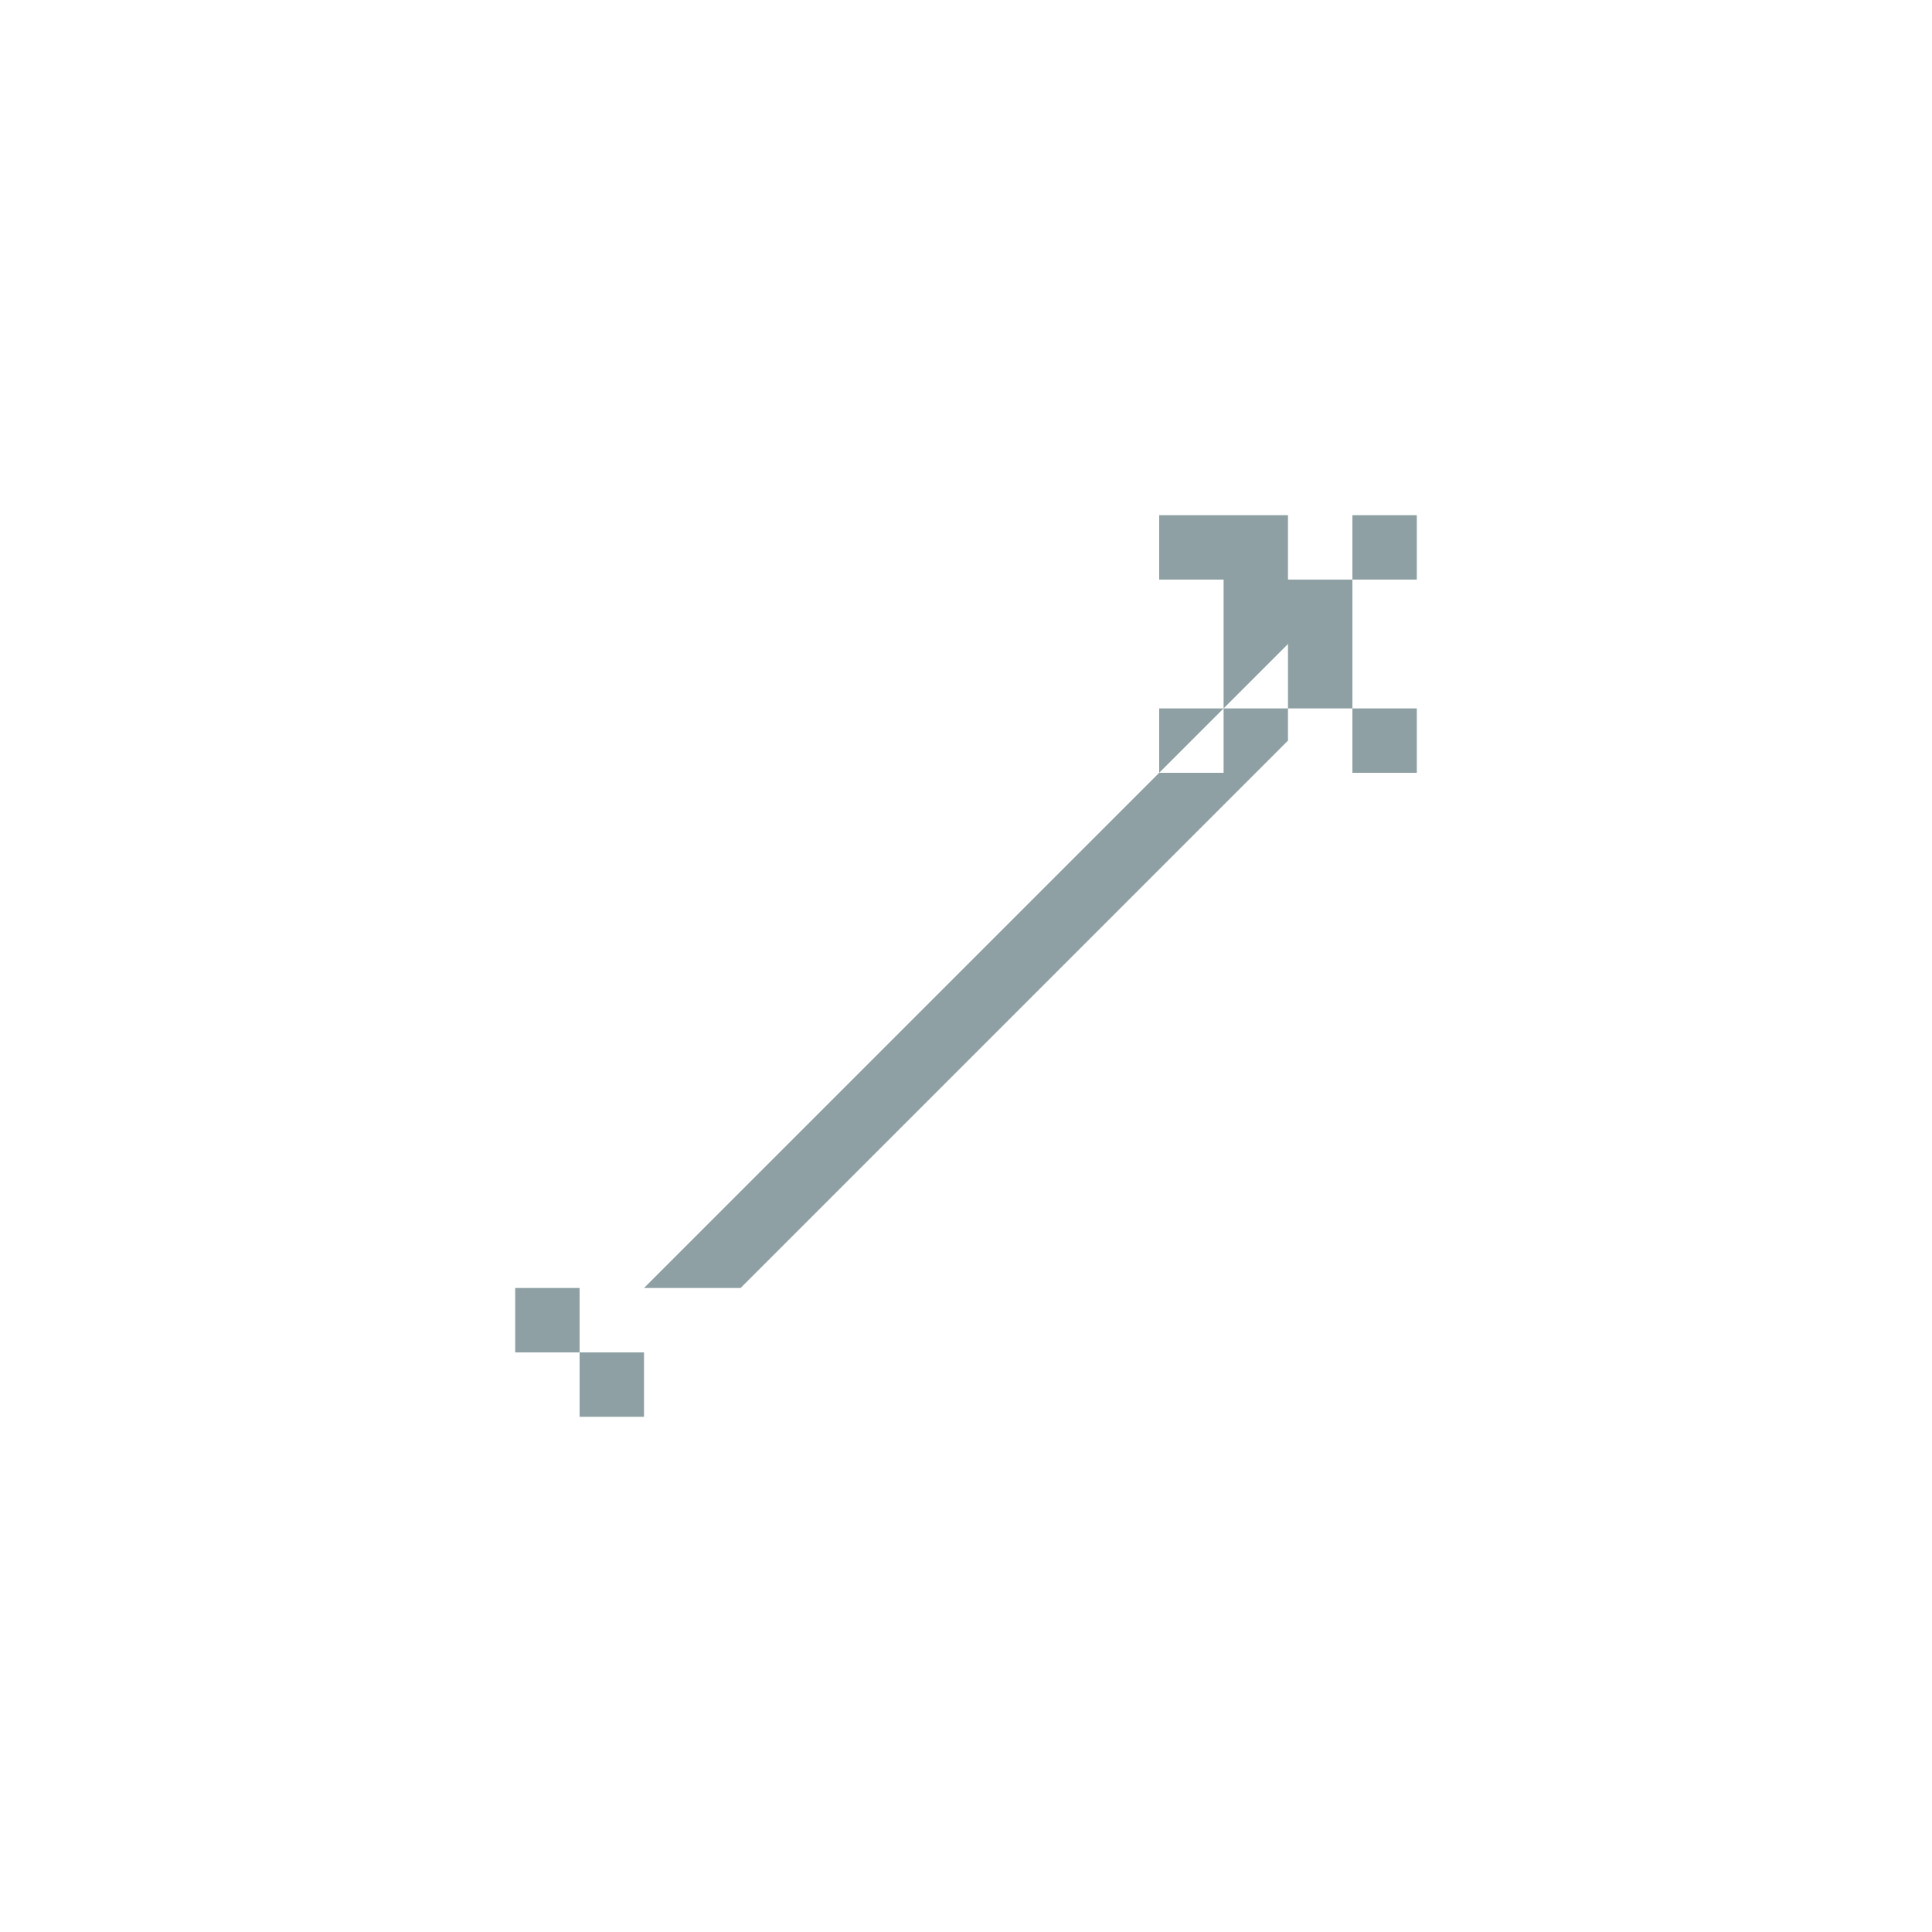
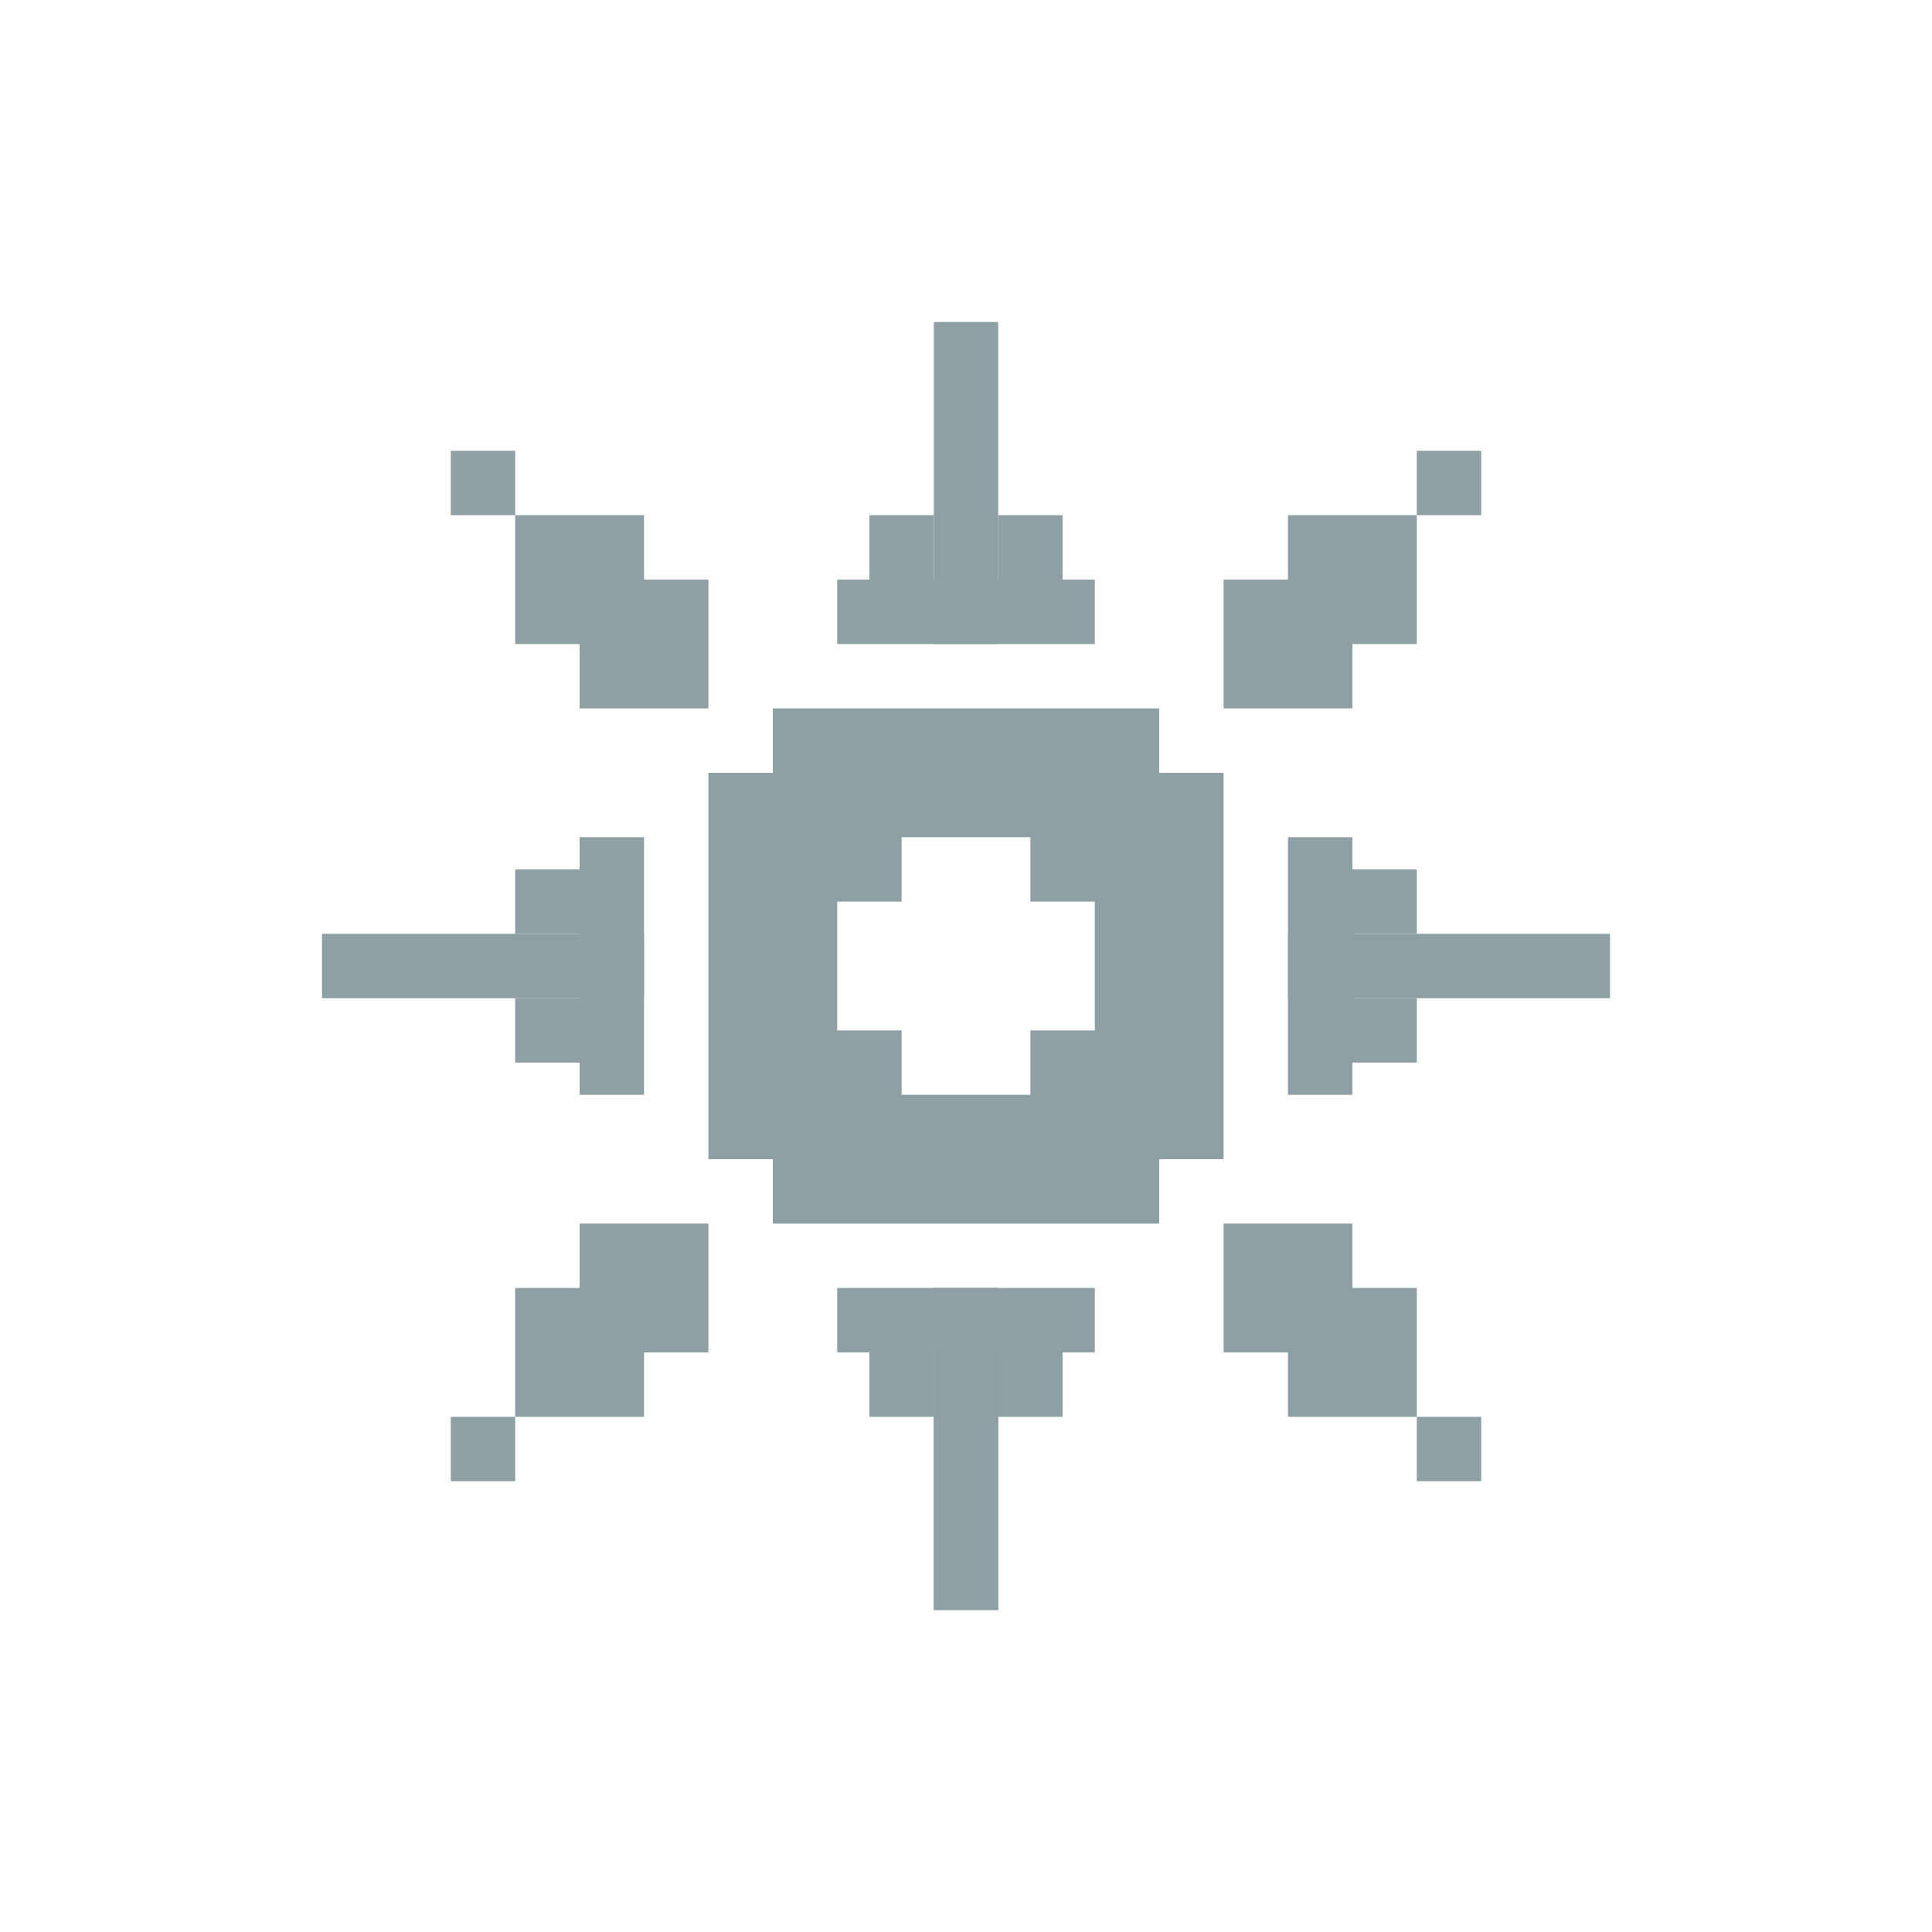
<svg xmlns="http://www.w3.org/2000/svg" width="60" height="60" fill="none" overflow="visible">
-   <path d="M 20 40 L 23 40 L 40 23 L 40 20 L 37 23 L 20 40 Z M 38 18 L 42 18 L 42 22 L 38 22 Z M 36 16 L 40 16 L 40 18 L 36 18 Z M 42 16 L 44 16 L 44 18 L 42 18 Z M 36 22 L 38 22 L 38 24 L 36 24 Z M 42 22 L 44 22 L 44 24 L 42 24 Z M 18 42 L 20 42 L 20 44 L 18 44 Z M 16 40 L 18 40 L 18 42 L 16 42 Z" fill="#8EA0A3" />
+   <defs>
+     <style>.b{fill:none;}.c{fill:#8ea0a3;}</style>
+   </defs>
+   <path class="b" d="M0,0h60v60H0V0Z" />
+   <rect class="c" x="38" y="18" width="4" height="4" />
+   <rect class="c" x="38" y="38" width="4" height="4" />
+   <rect class="c" x="18" y="38" width="4" height="4" />
+   <rect class="c" x="40" y="16" width="4" height="4" />
+   <rect class="c" x="32" y="24" width="4" height="4" />
+   <rect class="c" x="24" y="24" width="4" height="4" />
+   <rect class="c" x="32" y="32" width="4" height="4" />
+   <rect class="c" x="24" y="32" width="4" height="4" />
+   <rect class="c" x="40" y="40" width="4" height="4" />
+   <rect class="c" x="16" y="40" width="4" height="4" />
+   <rect class="c" x="16" y="16" width="4" height="4" />
+   <rect class="c" x="18" y="18" width="4" height="4" />
+   <rect class="c" x="44" y="14" width="2" height="2" />
+   <rect class="c" x="44" y="44" width="2" height="2" />
+   <rect class="c" x="31" y="16" width="2" height="2" />
+   <rect class="c" x="42" y="27" width="2" height="2" />
+   <rect class="c" x="42" y="31" width="2" height="2" />
+   <rect class="c" x="16" y="27" width="2" height="2" />
+   <rect class="c" x="16" y="31" width="2" height="2" />
+   <rect class="c" x="27" y="16" width="2" height="2" />
+   <rect class="c" x="31" y="42" width="2" height="2" />
+   <rect class="c" x="27" y="42" width="2" height="2" />
+   <rect class="c" x="14" y="44" width="2" height="2" />
+   <rect class="c" x="14" y="14" width="2" height="2" />
+   <rect class="c" x="42" y="18" width="0" height="0" transform="translate(84 36) rotate(180)" />
+   <rect class="c" x="24" y="22" width="12" height="4" />
+   <rect class="c" x="24" y="34" width="12" height="4" />
+   <rect class="c" x="30" y="28" width="12" height="4" transform="translate(66 -6) rotate(90)" />
+   <rect class="c" x="18" y="28" width="12" height="4" transform="translate(54 6) rotate(90)" />
+   <rect class="c" x="29" y="40" width="2" height="10" transform="translate(60 90) rotate(180)" />
+   <rect class="c" x="29" y="10" width="2" height="10" transform="translate(60 30) rotate(180)" />
+   <rect class="c" x="29" y="40" width="2" height="10" transform="translate(60 90) rotate(180)" />
+   <rect class="c" x="44" y="25" width="2" height="10" transform="translate(15 75) rotate(-90)" />
+   <rect class="c" x="14" y="25" width="2" height="10" transform="translate(-15 45) rotate(-90)" />
+   <rect class="c" x="29" y="15" width="2" height="8" transform="translate(49 -11) rotate(90)" />
+   <rect class="c" x="29" y="37" width="2" height="8" transform="translate(71 11) rotate(90)" />
+   <rect class="c" x="40" y="26" width="2" height="8" transform="translate(82 60) rotate(-180)" />
+   <rect class="c" x="18" y="26" width="2" height="8" transform="translate(38 60) rotate(-180)" />
</svg>
